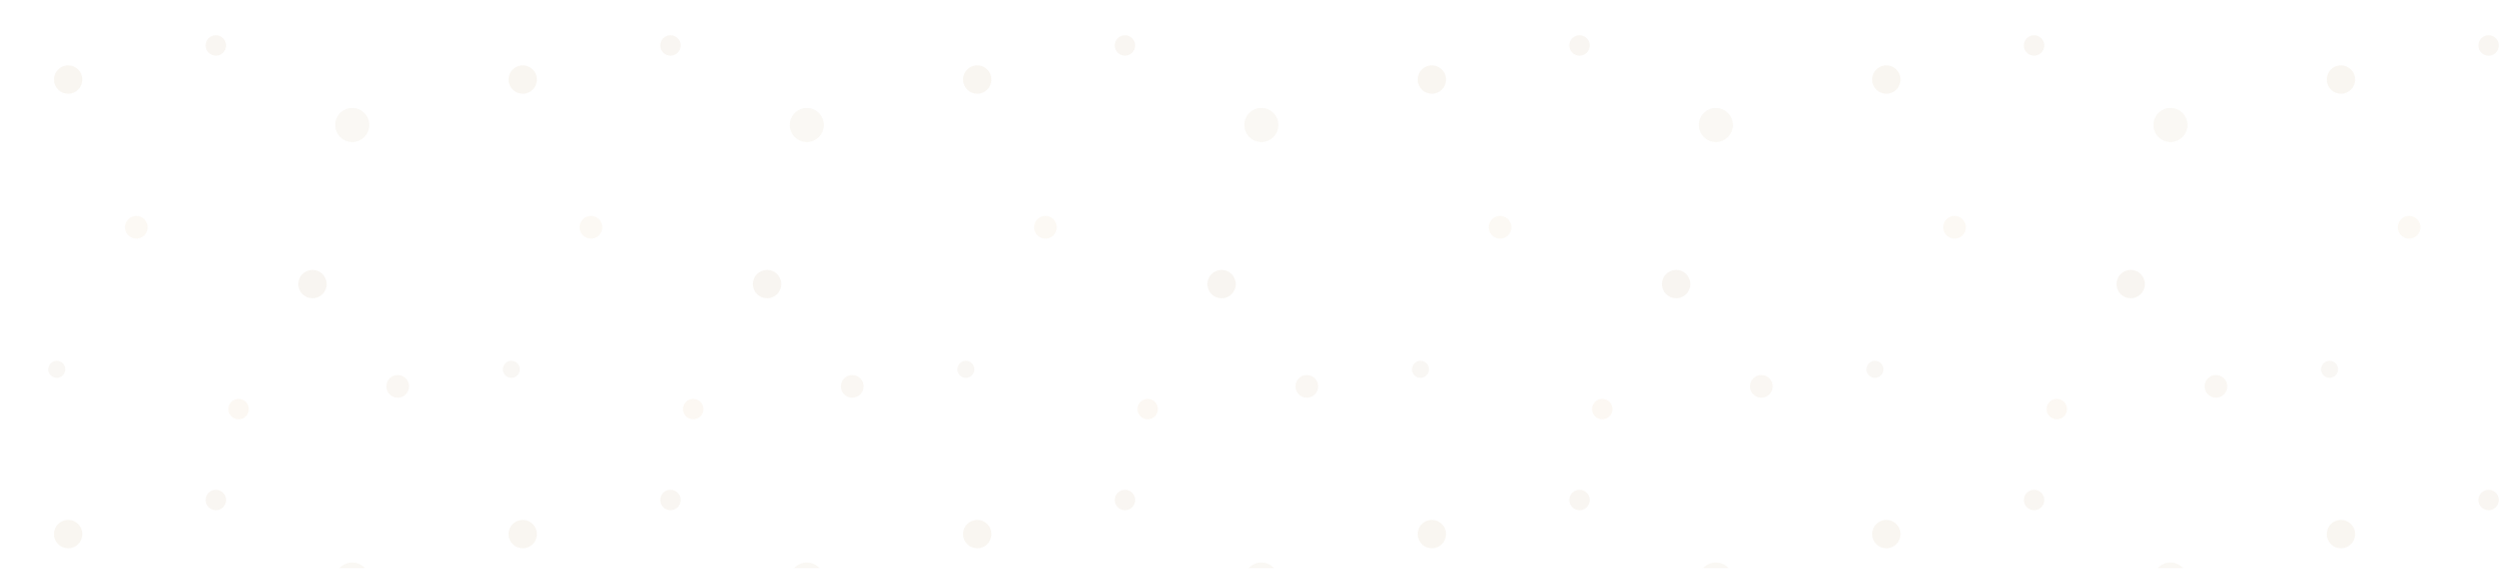
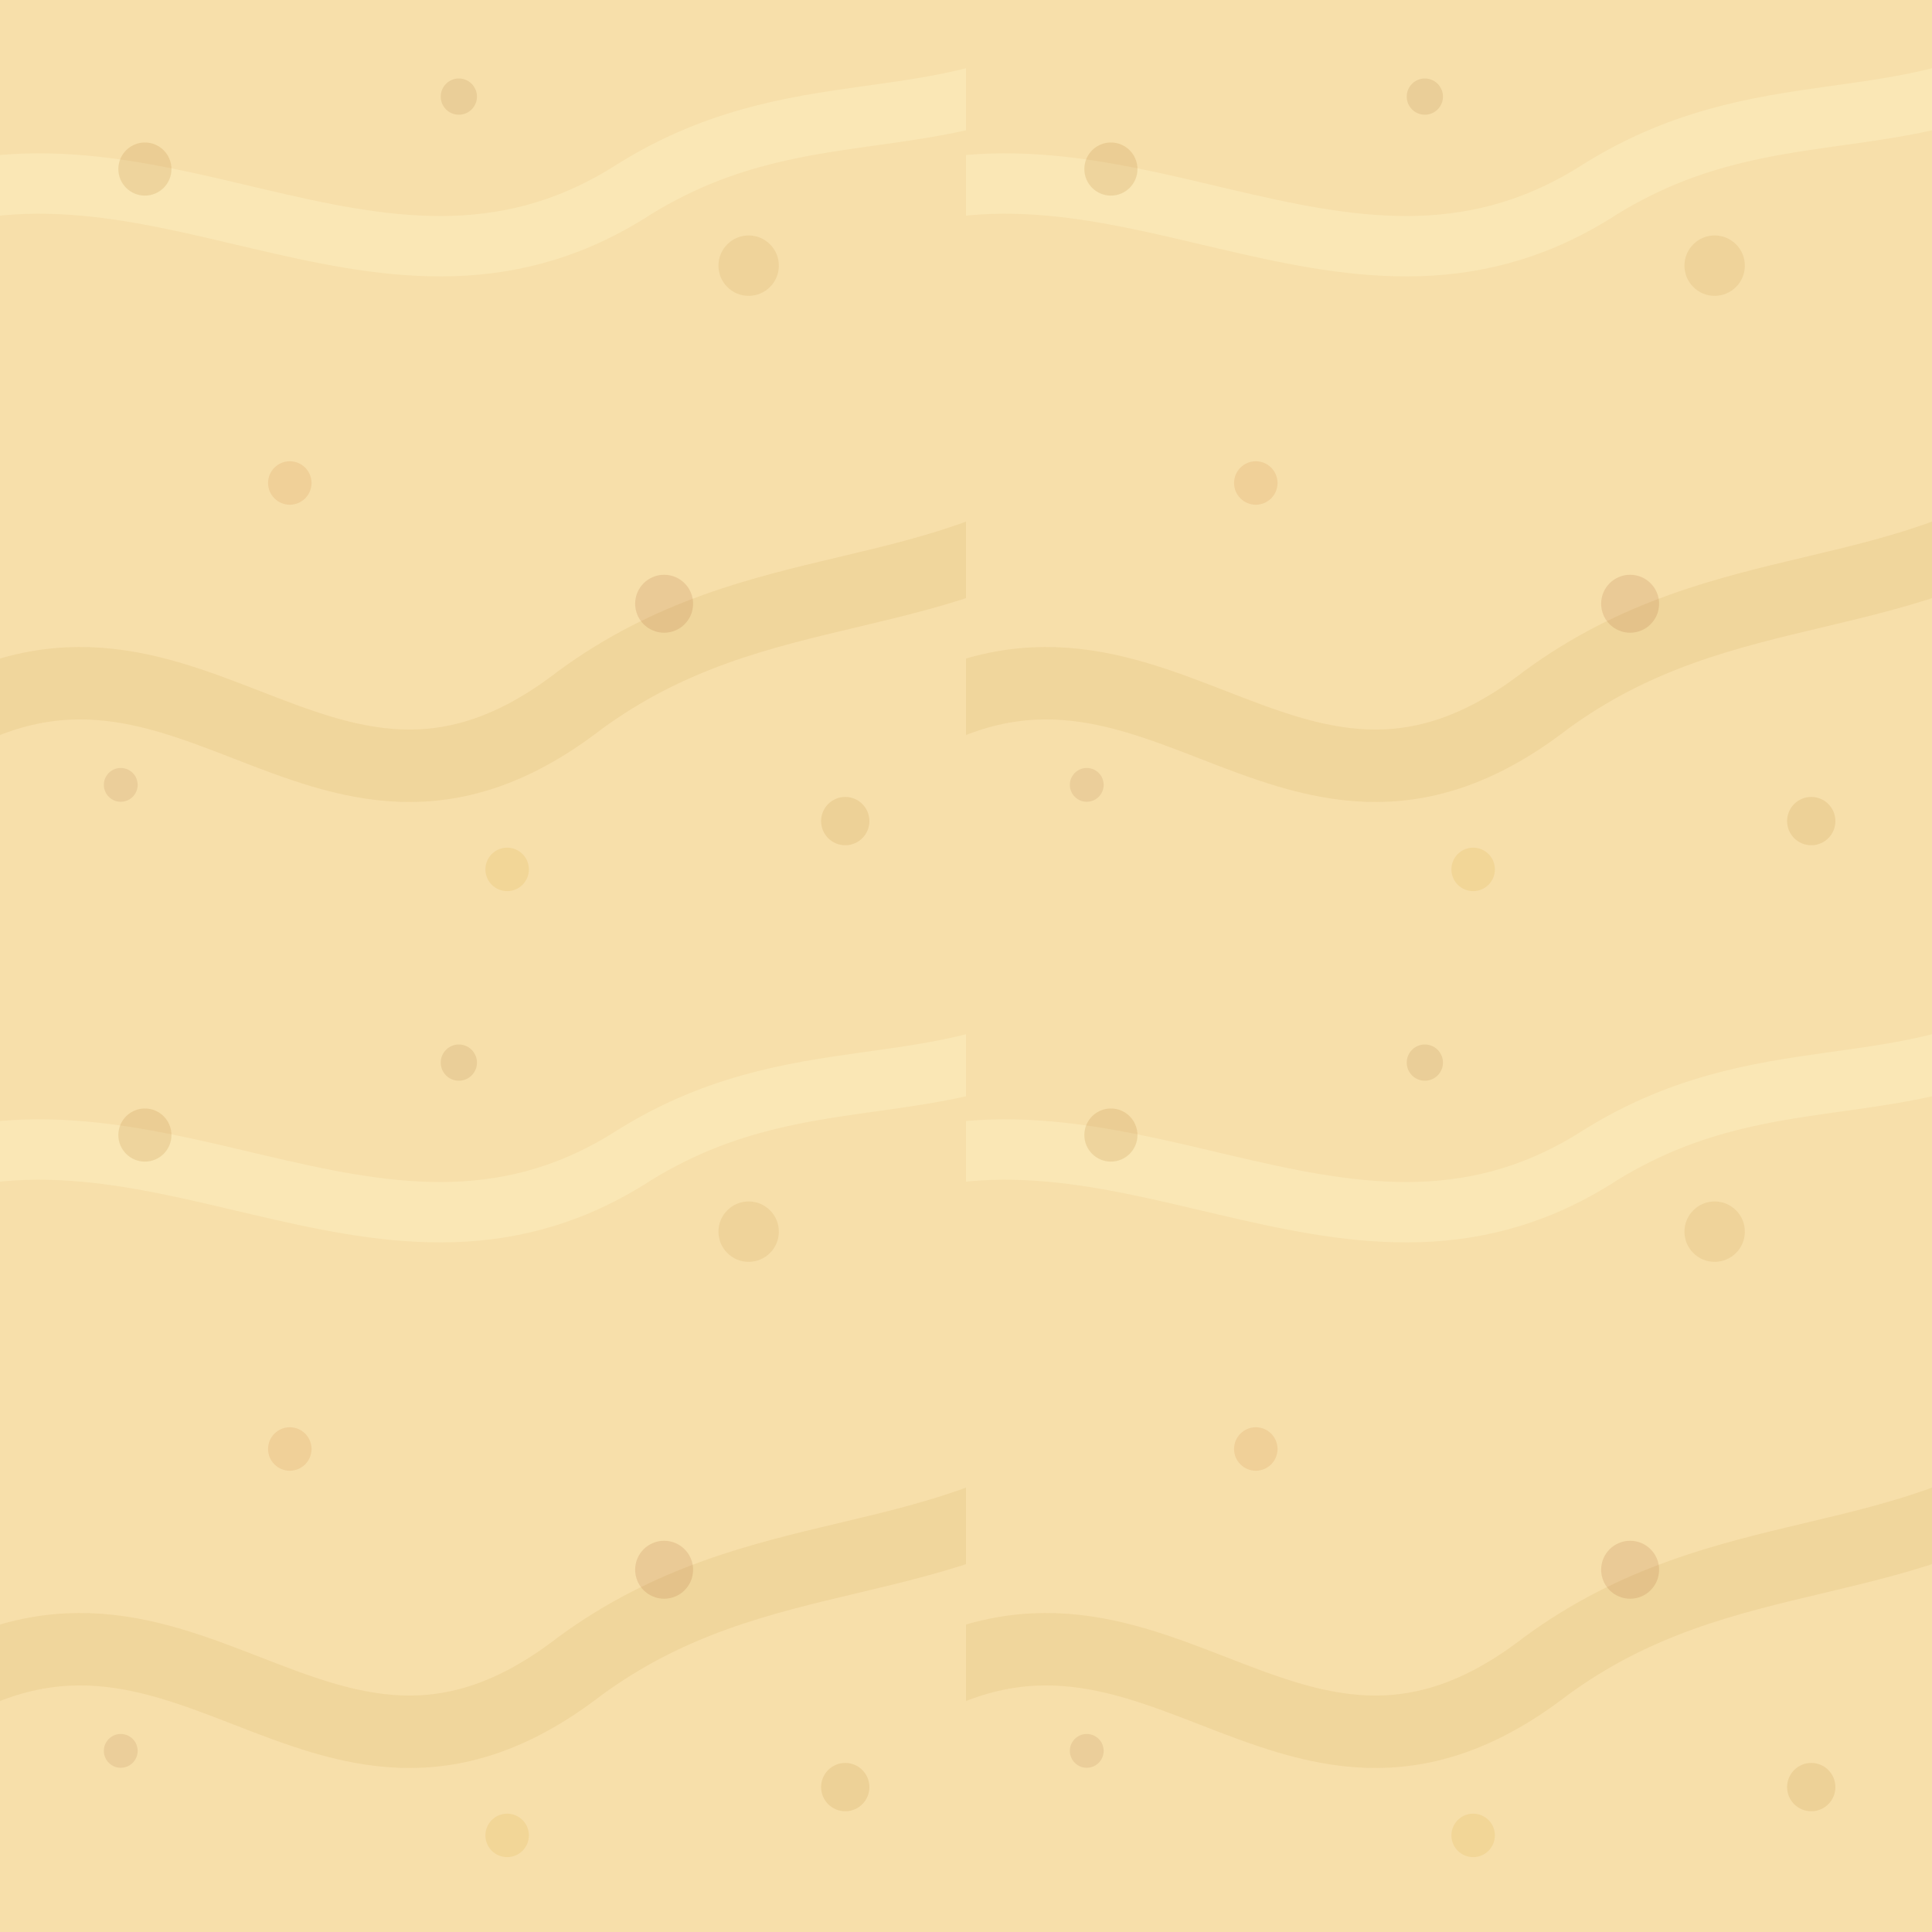
- <svg xmlns="http://www.w3.org/2000/svg" viewBox="0 0 440 100" preserveAspectRatio="xMidYMid">
+ <svg xmlns="http://www.w3.org/2000/svg" viewBox="0 0 160 160" preserveAspectRatio="xMidYMid">
  <defs>
-     <pattern id="sandy" x="0" y="0" width="80" height="80" patternUnits="userSpaceOnUse">
-       <circle cx="12" cy="14" r="2.5" fill="rgba(180,140,80,0.08)" />
-       <circle cx="38" cy="8" r="1.8" fill="rgba(160,120,70,0.07)" />
-       <circle cx="62" cy="22" r="3" fill="rgba(180,140,80,0.06)" />
-       <circle cx="24" cy="40" r="2" fill="rgba(200,160,90,0.07)" />
-       <circle cx="55" cy="50" r="2.5" fill="rgba(170,130,75,0.08)" />
-       <circle cx="10" cy="65" r="1.5" fill="rgba(160,120,70,0.06)" />
-       <circle cx="70" cy="68" r="2" fill="rgba(180,140,80,0.07)" />
-       <circle cx="42" cy="72" r="1.8" fill="rgba(200,155,85,0.07)" />
+     <pattern id="terrain" width="80" height="80" patternUnits="userSpaceOnUse">
+       <rect width="80" height="80" fill="#f7dfaa" />
+       <path d="M-8 62 C15 45 26 75 48 58 C63 47 78 51 92 40" fill="none" stroke="#e0bd78" stroke-width="6" opacity=".28" />
+       <path d="M-10 18 C12 8 31 29 52 16 C66 7 78 12 90 4" fill="none" stroke="#fff4c7" stroke-width="5" opacity=".38" />
+       <circle cx="12" cy="14" r="2.2" fill="#a16207" opacity=".14" />
+       <circle cx="38" cy="8" r="1.5" fill="#854d0e" opacity=".12" />
+       <circle cx="62" cy="22" r="2.5" fill="#a16207" opacity=".10" />
+       <circle cx="24" cy="40" r="1.8" fill="#b45309" opacity=".11" />
+       <circle cx="55" cy="50" r="2.4" fill="#92400e" opacity=".13" />
+       <circle cx="10" cy="65" r="1.4" fill="#78350f" opacity=".10" />
+       <circle cx="70" cy="68" r="2" fill="#a16207" opacity=".12" />
+       <circle cx="42" cy="72" r="1.8" fill="#ca8a04" opacity=".11" />
    </pattern>
  </defs>
-   <rect width="440" height="100" fill="url(#sandy)" />
+   <rect width="160" height="160" fill="url(#terrain)" />
</svg>
